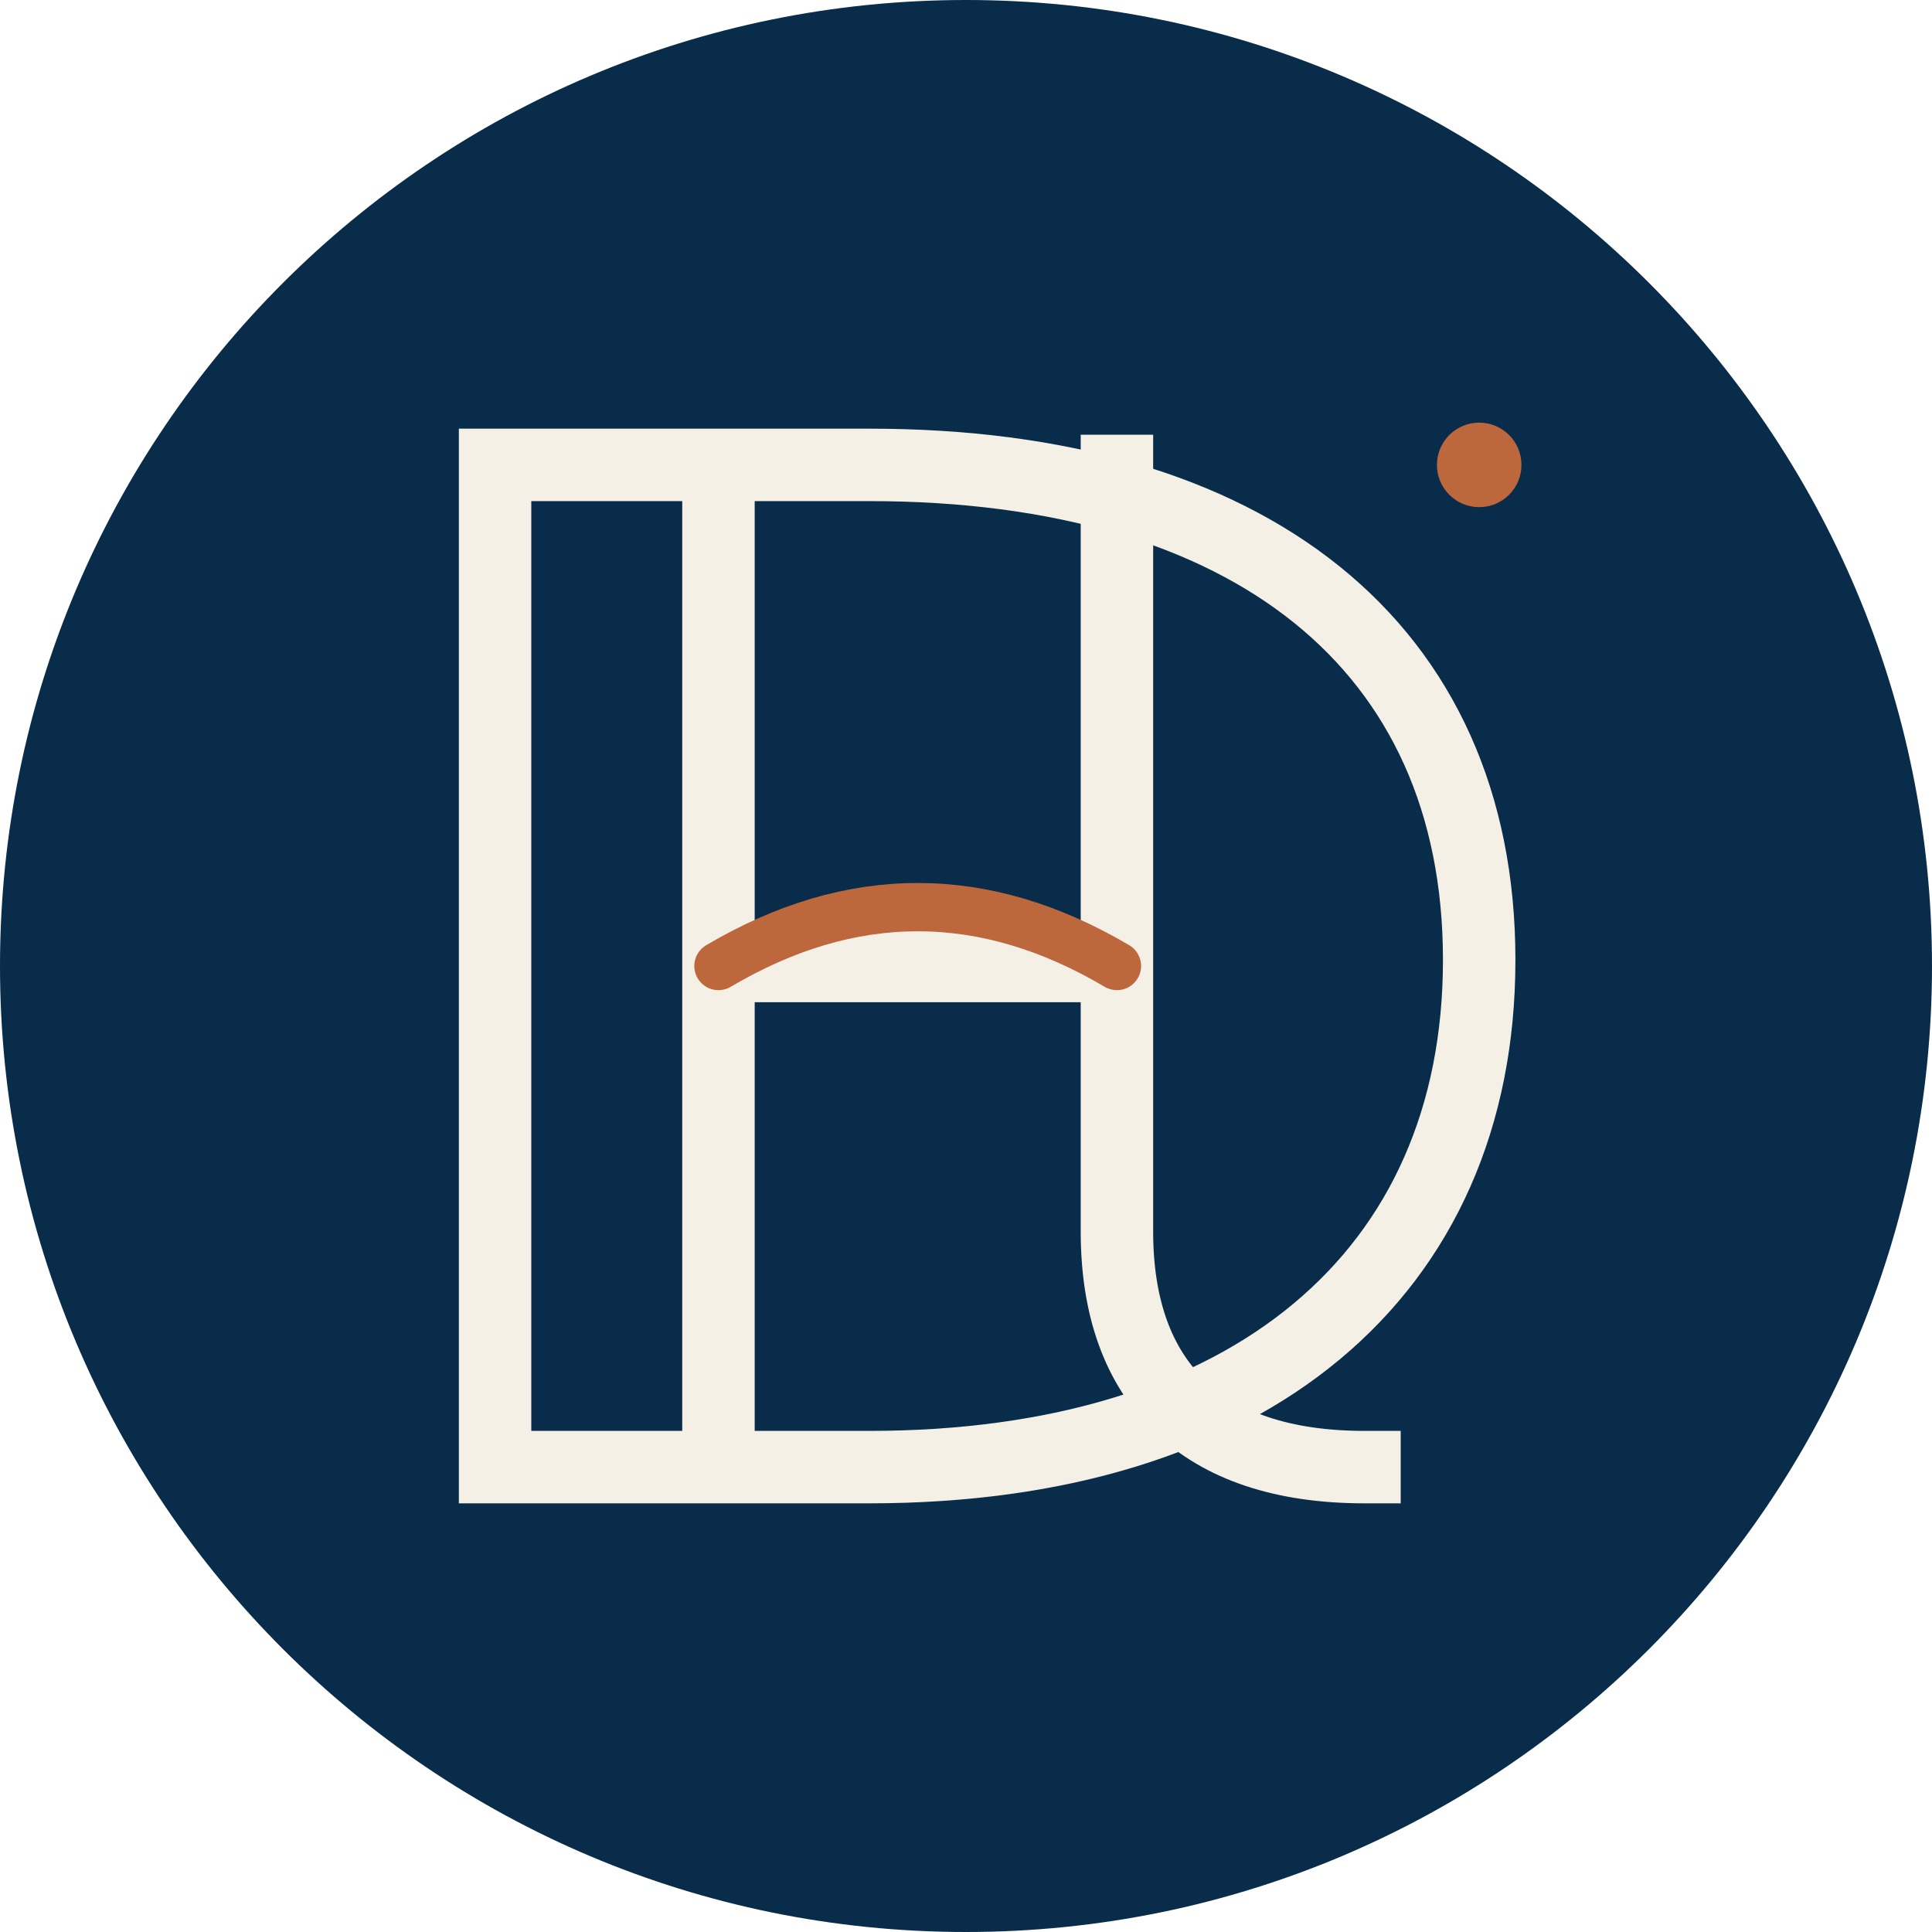
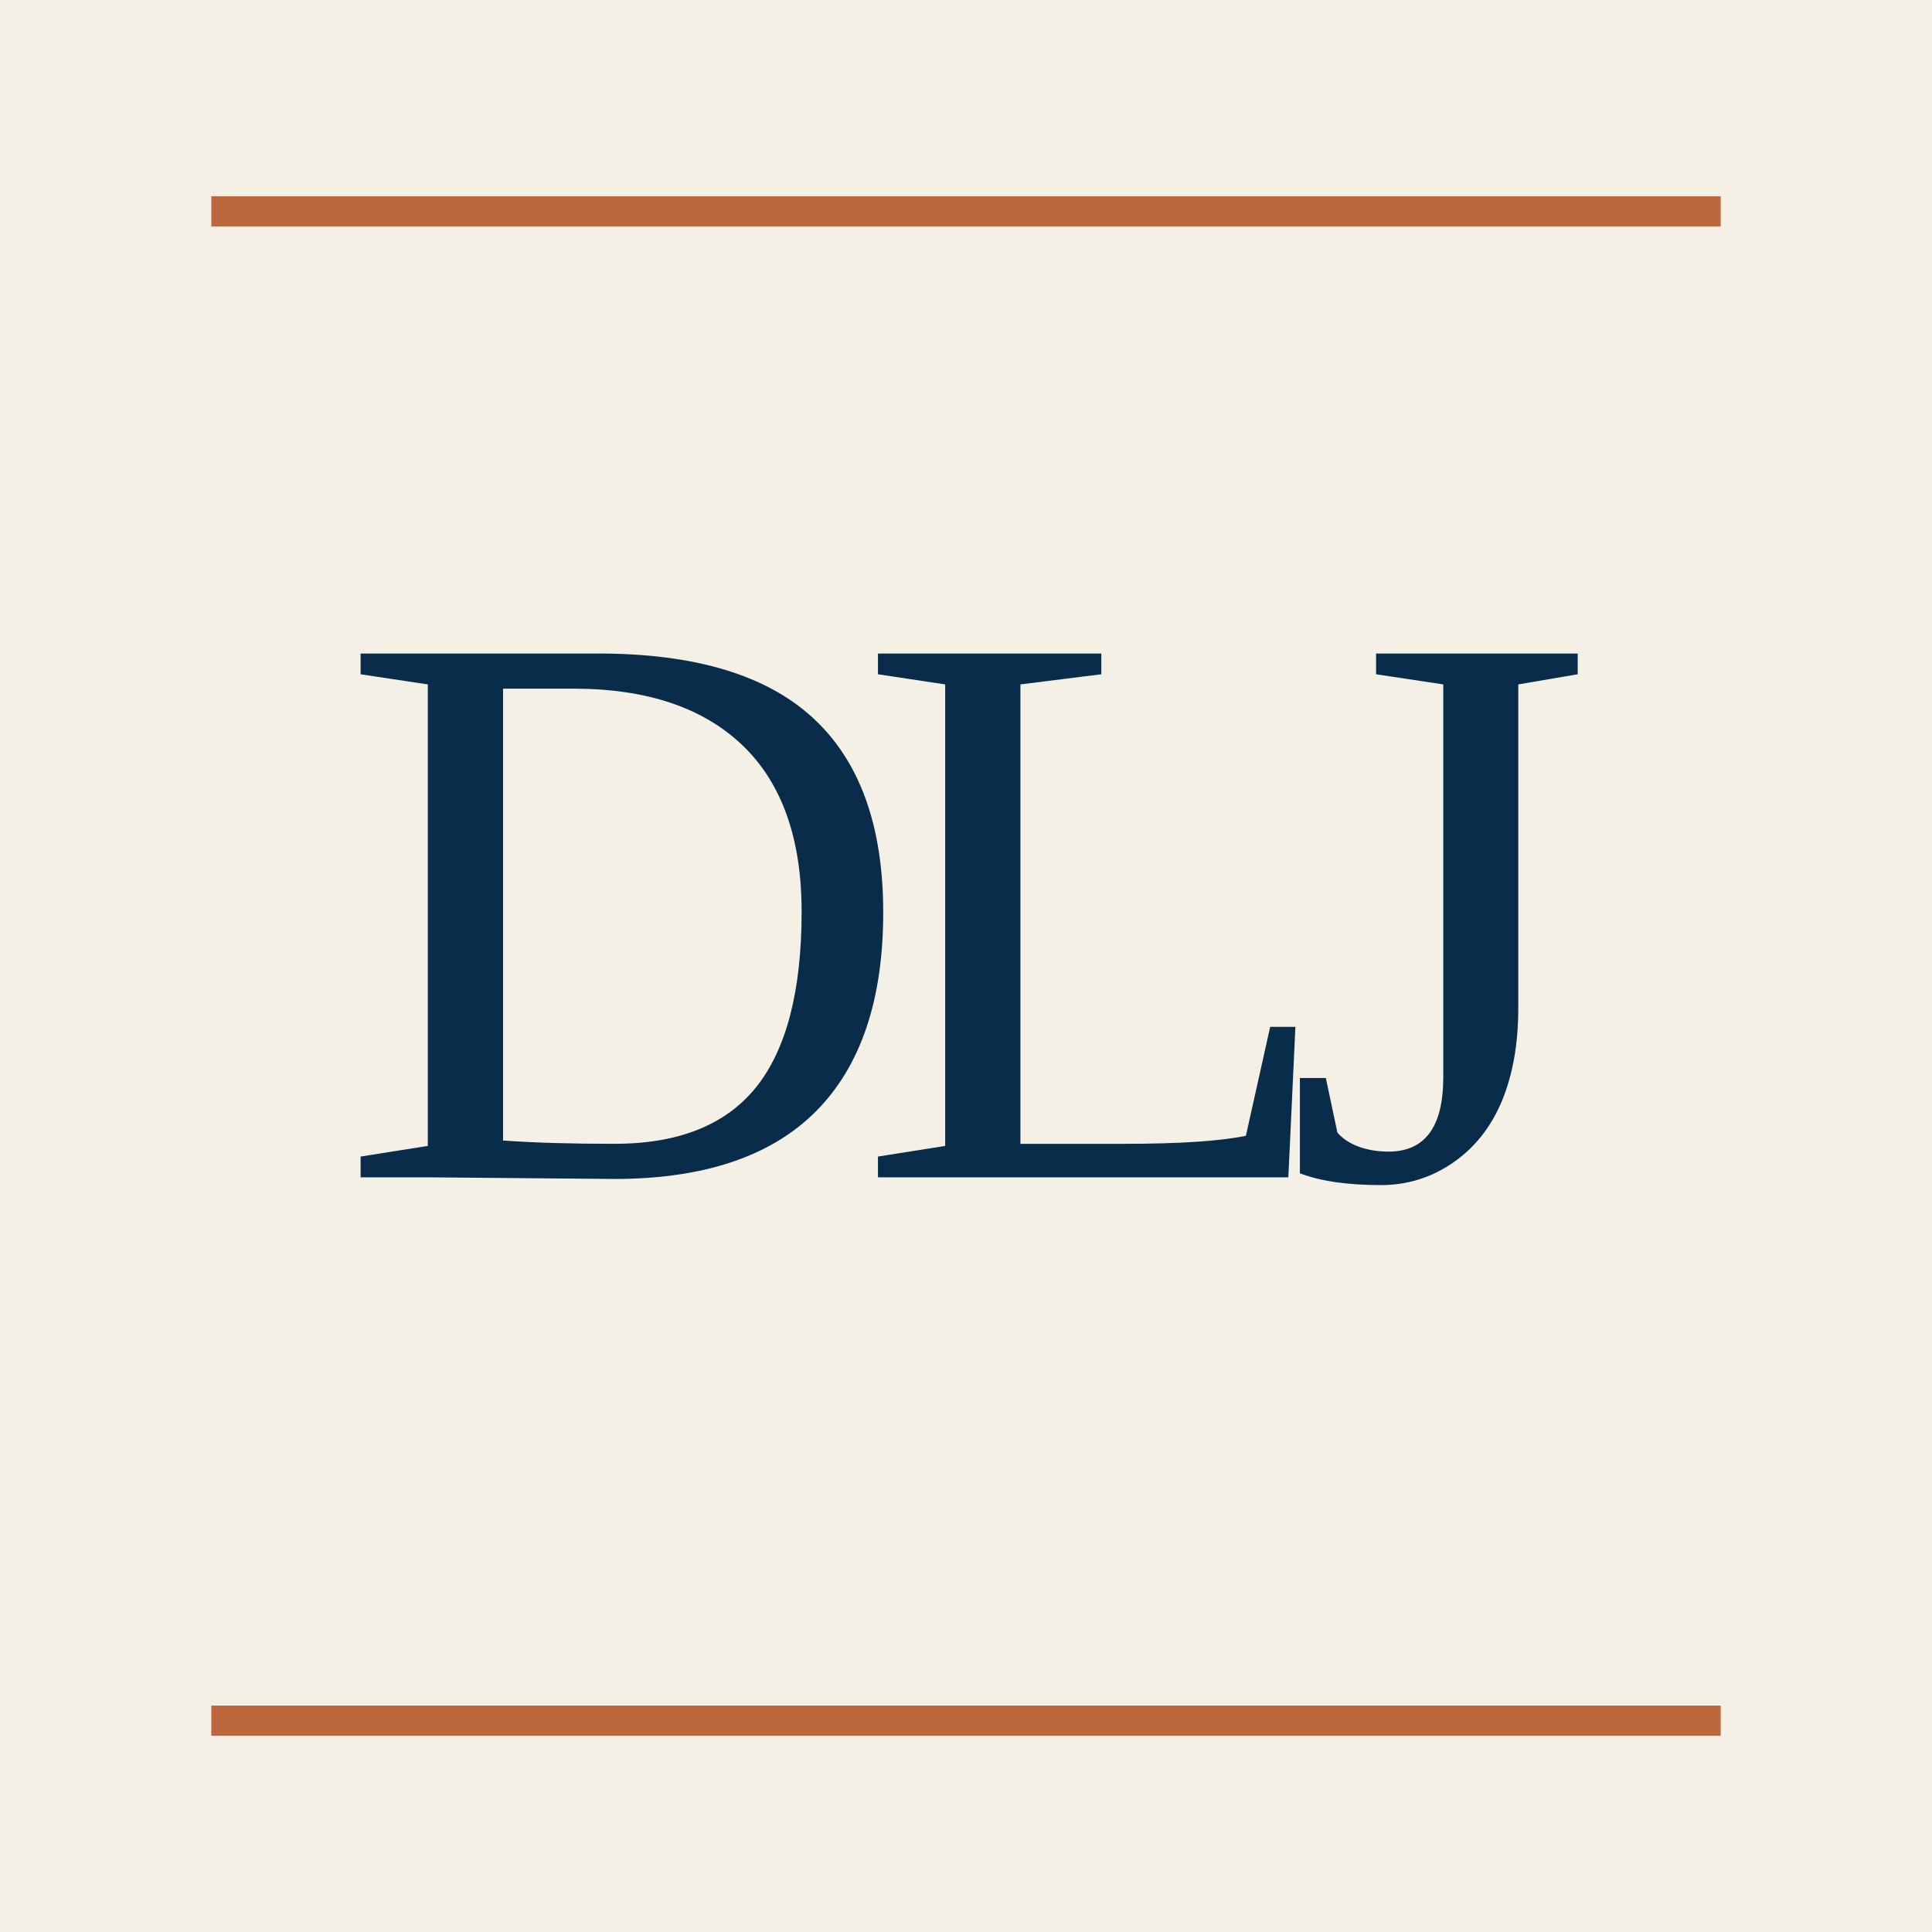
- <svg xmlns="http://www.w3.org/2000/svg" width="320" height="320" viewBox="0 0 320 320" role="img" aria-labelledby="title desc">
-   <rect width="320" height="320" rx="160" fill="#082c49" />
-   <path d="M82 77h62c63 0 101 30 101 82s-38 84-101 84H82V77Z" fill="none" stroke="#f5f0e6" stroke-width="12" />
-   <path d="M119 78v164m0-82h66m0-82v126c0 25 14 39 41 39" fill="none" stroke="#f5f0e6" stroke-width="12" stroke-linecap="square" />
-   <path d="M119 160c22-13 44-13 66 0" fill="none" stroke="#bd673d" stroke-width="8" stroke-linecap="round" />
-   <circle cx="245" cy="77" r="7" fill="#bd673d" />
+ <svg xmlns="http://www.w3.org/2000/svg" width="128" height="128" viewBox="0 0 128 128" role="img" aria-labelledby="title desc">
+   <rect width="128" height="128" fill="#f5f0e6" />
+   <path d="M14 14h100M14 114h100" stroke="#bd673d" stroke-width="2" />
+   <text x="64" y="78" text-anchor="middle" fill="#082c49" font-family="Georgia, 'Times New Roman', serif" font-size="53" letter-spacing="-4">DLJ</text>
</svg>
